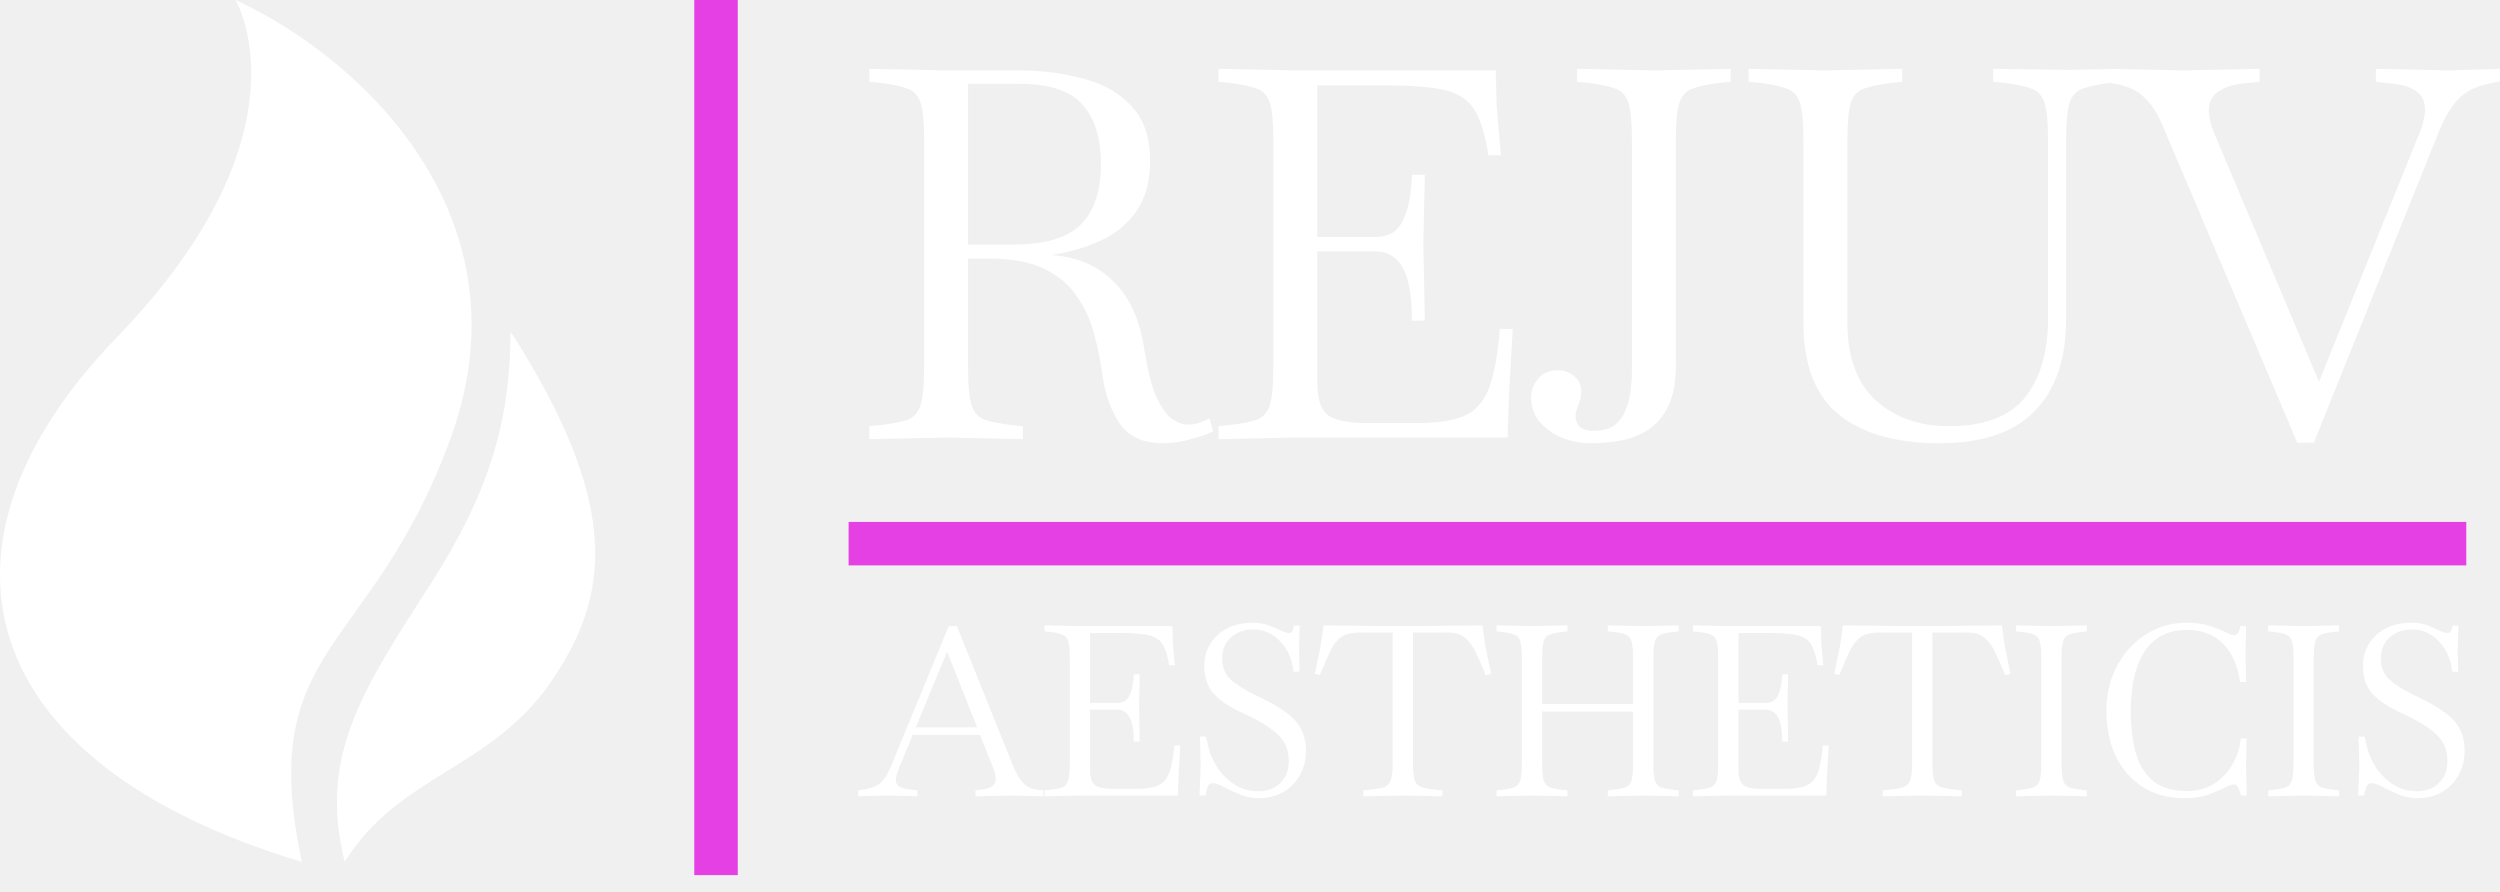
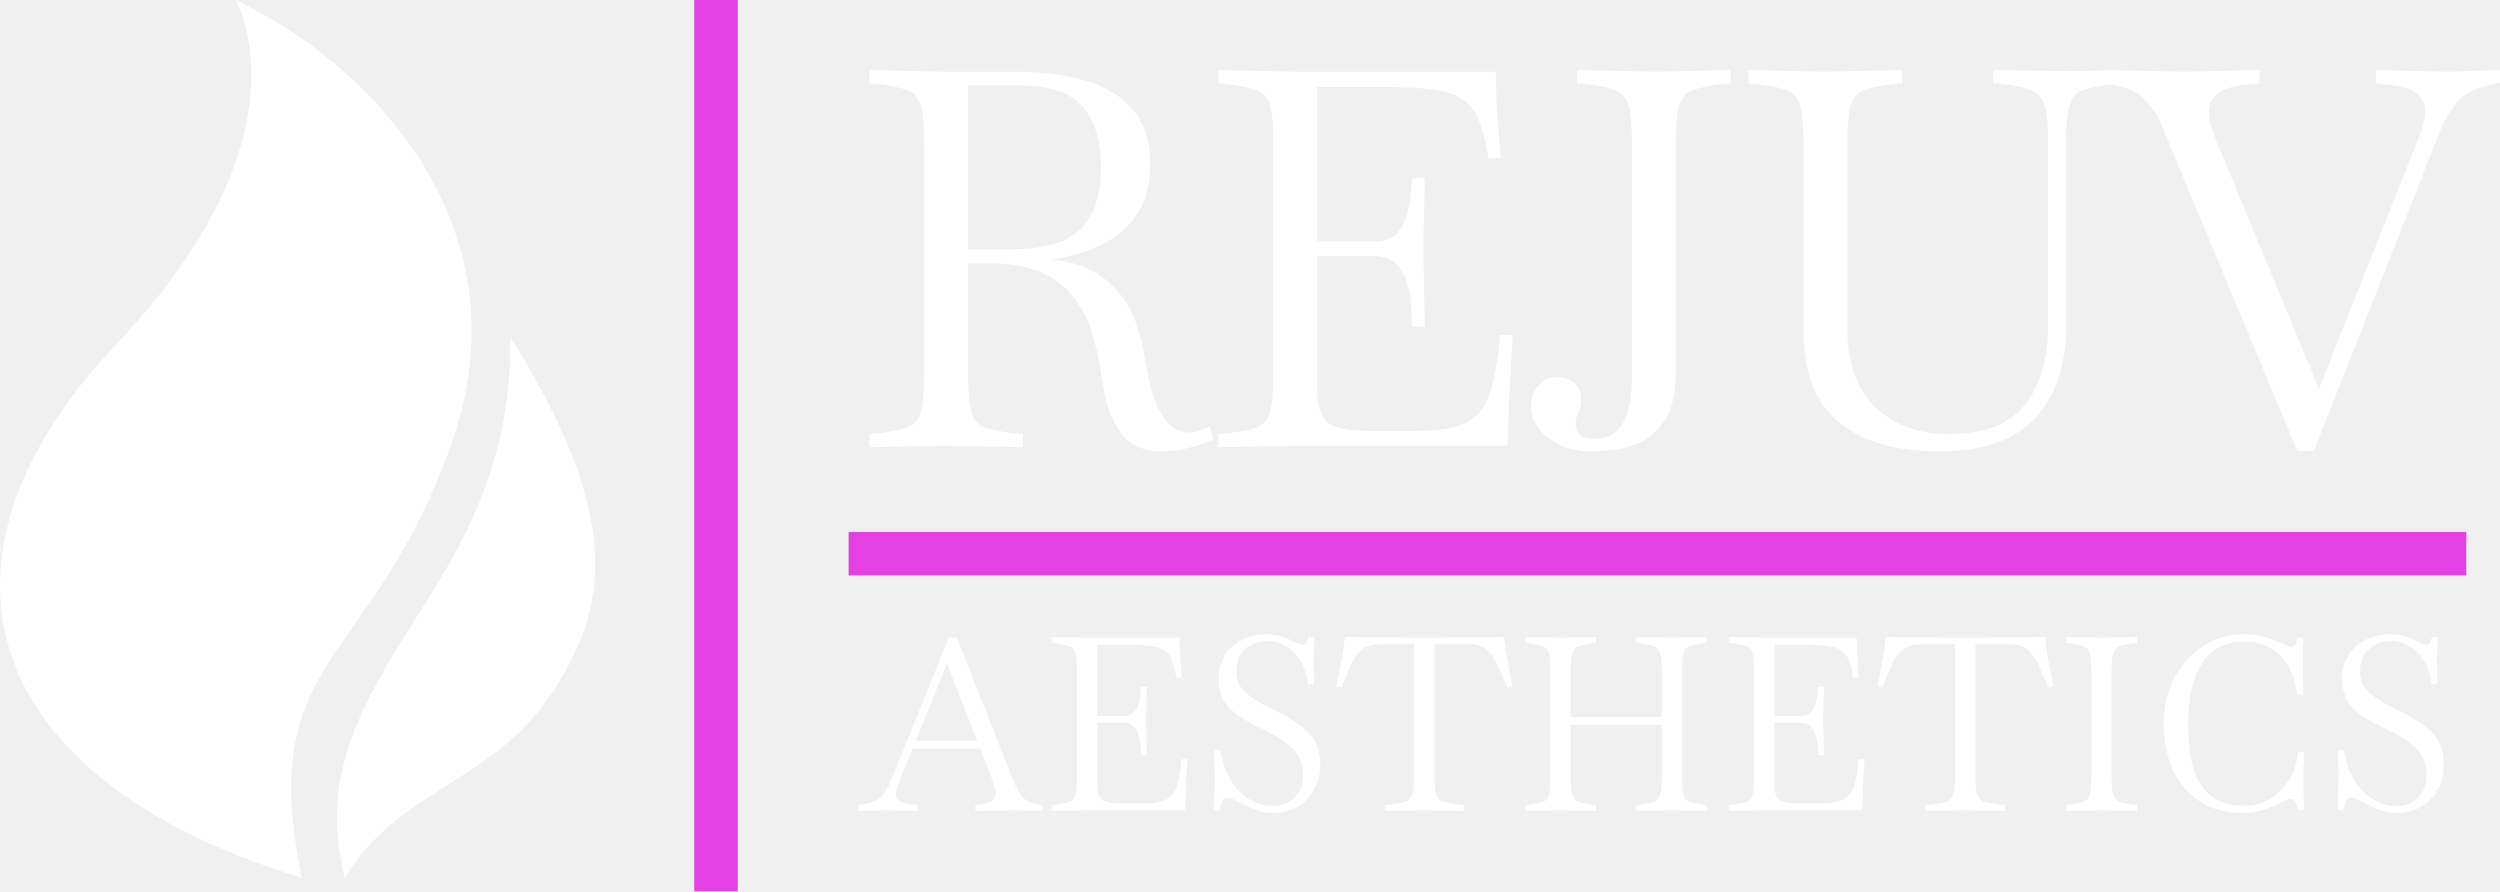
<svg xmlns="http://www.w3.org/2000/svg" width="115" height="41" viewBox="0 0 115 41" fill="none">
-   <path d="M10.834 0C10.834 0 14.493 6.099 5.344 15.553C-3.805 25.008 -1.365 35.072 13.884 39.646C11.749 29.582 17.078 30.192 20.738 20.128C24.398 10.064 16.773 2.745 10.834 0Z" fill="white" />
-   <path d="M25.312 31.412C28.057 27.447 28.636 23.28 23.483 15.248C23.483 19.213 22.568 22.568 19.823 26.837C16.672 31.738 14.639 34.767 15.858 39.646C18.298 35.681 22.568 35.377 25.312 31.412Z" fill="white" />
-   <path d="M53.475 20.389C52.603 20.389 51.953 20.096 51.525 19.509C51.112 18.907 50.843 18.169 50.716 17.297C50.637 16.663 50.51 16.028 50.335 15.394C50.177 14.759 49.915 14.181 49.55 13.657C49.202 13.118 48.702 12.69 48.052 12.373C47.417 12.056 46.585 11.897 45.554 11.897H44.531V16.964C44.531 17.741 44.587 18.304 44.698 18.653C44.809 18.986 45.015 19.208 45.316 19.319C45.617 19.414 46.038 19.493 46.577 19.557L47.053 19.604V20.199L43.532 20.128H43.508L39.988 20.199V19.604L40.463 19.557C41.019 19.493 41.439 19.414 41.724 19.319C42.026 19.208 42.232 18.986 42.343 18.653C42.454 18.304 42.509 17.741 42.509 16.964V6.402C42.509 5.609 42.454 5.046 42.343 4.713C42.232 4.38 42.026 4.166 41.724 4.071C41.439 3.96 41.019 3.873 40.463 3.809L39.988 3.762V3.167L43.508 3.238H46.839C47.917 3.238 48.916 3.365 49.836 3.619C50.756 3.857 51.493 4.277 52.048 4.88C52.619 5.482 52.904 6.323 52.904 7.401C52.904 8.353 52.69 9.13 52.262 9.732C51.85 10.319 51.295 10.771 50.597 11.088C49.915 11.39 49.17 11.604 48.361 11.731C49.535 11.81 50.486 12.214 51.215 12.944C51.961 13.657 52.437 14.712 52.643 16.108C52.785 16.996 52.96 17.693 53.166 18.201C53.388 18.692 53.626 19.041 53.88 19.247C54.149 19.438 54.419 19.533 54.688 19.533C54.863 19.533 55.029 19.501 55.188 19.438C55.362 19.374 55.513 19.311 55.64 19.247L55.806 19.842C55.553 19.969 55.212 20.088 54.784 20.199C54.355 20.326 53.919 20.389 53.475 20.389ZM46.886 3.857H44.531V11.255H46.529C48.052 11.255 49.114 10.946 49.717 10.327C50.335 9.709 50.645 8.781 50.645 7.544C50.645 6.37 50.367 5.466 49.812 4.832C49.257 4.182 48.282 3.857 46.886 3.857Z" fill="white" />
-   <path d="M56.052 20.199V19.604L56.528 19.557C57.083 19.493 57.503 19.414 57.788 19.319C58.09 19.208 58.296 18.986 58.407 18.653C58.518 18.304 58.573 17.741 58.573 16.964V6.402C58.573 5.609 58.518 5.046 58.407 4.713C58.296 4.38 58.09 4.166 57.788 4.071C57.503 3.96 57.083 3.873 56.528 3.809L56.052 3.762V3.167L59.572 3.238H68.802L68.85 4.951L69.04 7.14H68.469C68.358 6.426 68.207 5.855 68.017 5.427C67.843 4.999 67.589 4.681 67.256 4.475C66.923 4.253 66.471 4.111 65.9 4.047C65.345 3.968 64.623 3.928 63.735 3.928H60.595V10.898H63.26C63.577 10.898 63.854 10.827 64.092 10.684C64.33 10.525 64.52 10.24 64.663 9.828C64.822 9.415 64.917 8.821 64.948 8.043H65.543L65.472 11.231L65.543 14.752H64.948C64.948 13.594 64.806 12.777 64.52 12.302C64.235 11.81 63.815 11.564 63.26 11.564H60.595V17.582C60.595 18.343 60.762 18.851 61.095 19.105C61.428 19.343 62.046 19.462 62.95 19.462H65.162C66.082 19.462 66.796 19.358 67.303 19.152C67.827 18.946 68.215 18.534 68.469 17.915C68.723 17.281 68.897 16.353 68.992 15.132H69.587L69.421 17.987L69.349 20.128H59.572L56.052 20.199Z" fill="white" />
-   <path d="M73.165 20.389C72.705 20.389 72.261 20.302 71.833 20.128C71.421 19.953 71.08 19.707 70.81 19.39C70.556 19.073 70.429 18.708 70.429 18.296C70.429 17.979 70.532 17.693 70.739 17.44C70.945 17.17 71.254 17.035 71.666 17.035C71.968 17.035 72.221 17.13 72.428 17.321C72.634 17.495 72.737 17.725 72.737 18.011C72.737 18.153 72.721 18.28 72.689 18.391C72.657 18.486 72.626 18.573 72.594 18.653C72.562 18.748 72.531 18.835 72.499 18.914C72.483 18.994 72.475 19.073 72.475 19.152C72.475 19.311 72.531 19.462 72.642 19.604C72.769 19.747 72.991 19.818 73.308 19.818C73.752 19.818 74.093 19.715 74.331 19.509C74.569 19.287 74.735 19.026 74.83 18.724C74.941 18.423 75.005 18.129 75.02 17.844C75.052 17.558 75.068 17.345 75.068 17.202V6.402C75.068 5.609 75.013 5.046 74.901 4.713C74.79 4.38 74.584 4.166 74.283 4.071C73.998 3.96 73.577 3.873 73.022 3.809L72.546 3.762V3.167L76.067 3.238H76.091L79.612 3.167V3.762L79.136 3.809C78.597 3.873 78.176 3.96 77.875 4.071C77.574 4.166 77.368 4.38 77.257 4.713C77.145 5.046 77.09 5.609 77.09 6.402V16.774C77.09 17.582 76.971 18.225 76.733 18.7C76.495 19.176 76.178 19.541 75.782 19.795C75.401 20.032 74.981 20.191 74.521 20.27C74.061 20.35 73.609 20.389 73.165 20.389Z" fill="white" />
-   <path d="M89.214 20.389C87.231 20.389 85.693 19.953 84.599 19.081C83.505 18.209 82.958 16.789 82.958 14.823V6.402C82.958 5.609 82.902 5.046 82.791 4.713C82.68 4.38 82.474 4.166 82.173 4.071C81.887 3.96 81.467 3.873 80.912 3.809L80.436 3.762V3.167L83.957 3.238H83.98L87.501 3.167V3.762L87.025 3.809C86.486 3.873 86.066 3.96 85.764 4.071C85.463 4.166 85.257 4.38 85.146 4.713C85.035 5.046 84.98 5.609 84.98 6.402V14.823C84.98 16.425 85.416 17.622 86.288 18.415C87.16 19.208 88.286 19.604 89.666 19.604C91.267 19.604 92.425 19.168 93.139 18.296C93.852 17.408 94.209 16.203 94.209 14.68V6.402C94.209 5.609 94.154 5.046 94.043 4.713C93.932 4.38 93.725 4.166 93.424 4.071C93.139 3.96 92.718 3.873 92.163 3.809L91.688 3.762V3.167L95.208 3.215L97.563 3.167V3.762L97.087 3.809C96.548 3.873 96.128 3.96 95.827 4.071C95.525 4.166 95.319 4.38 95.208 4.713C95.097 5.046 95.042 5.609 95.042 6.402V14.68C95.042 16.52 94.558 17.931 93.591 18.914C92.623 19.898 91.164 20.389 89.214 20.389Z" fill="white" />
-   <path d="M105.675 20.366L99.442 5.688C99.236 5.197 98.975 4.8 98.657 4.499C98.356 4.182 97.912 3.968 97.325 3.857L96.85 3.762V3.167L100.394 3.238L103.938 3.167V3.762L103.225 3.833C102.733 3.881 102.337 4.007 102.035 4.214C101.75 4.404 101.607 4.697 101.607 5.094C101.607 5.379 101.694 5.736 101.869 6.164L106.674 17.558L111.289 6.14C111.384 5.918 111.447 5.72 111.479 5.546C111.527 5.355 111.55 5.189 111.55 5.046C111.55 4.666 111.423 4.388 111.17 4.214C110.916 4.023 110.567 3.904 110.123 3.857L109.291 3.762V3.167L112.621 3.238L115 3.167V3.738L114.452 3.857C113.85 3.984 113.382 4.23 113.049 4.594C112.716 4.959 112.415 5.482 112.145 6.164L106.436 20.366H105.675Z" fill="white" />
-   <path d="M39.481 36.629V36.355L39.58 36.343C39.836 36.307 40.045 36.256 40.206 36.19C40.374 36.124 40.517 36.018 40.634 35.871C40.759 35.718 40.876 35.509 40.986 35.246L43.642 28.801H44.016L46.607 35.246C46.753 35.604 46.91 35.868 47.079 36.036C47.247 36.204 47.478 36.303 47.77 36.333L47.99 36.355V36.629L46.629 36.596L44.872 36.629V36.355L45.092 36.333C45.348 36.303 45.531 36.248 45.641 36.168C45.75 36.087 45.805 35.974 45.805 35.828C45.805 35.681 45.754 35.483 45.652 35.235L45.081 33.807H41.985L41.392 35.235C41.34 35.366 41.297 35.487 41.26 35.597C41.223 35.699 41.205 35.791 41.205 35.871C41.205 36.011 41.264 36.117 41.381 36.19C41.505 36.263 41.706 36.311 41.985 36.333L42.204 36.355V36.629L40.81 36.596L39.481 36.629ZM42.127 33.456H44.949L43.566 29.976L42.127 33.456Z" fill="white" />
-   <path d="M48.046 36.629V36.355L48.266 36.333C48.522 36.303 48.716 36.267 48.848 36.223C48.987 36.172 49.082 36.069 49.133 35.915C49.184 35.754 49.21 35.495 49.21 35.136V30.261C49.21 29.895 49.184 29.635 49.133 29.482C49.082 29.328 48.987 29.229 48.848 29.185C48.716 29.134 48.522 29.094 48.266 29.064L48.046 29.043V28.768L49.671 28.801H53.931L53.953 29.591L54.041 30.602H53.777C53.726 30.272 53.657 30.009 53.569 29.811C53.488 29.613 53.371 29.467 53.217 29.372C53.064 29.269 52.855 29.203 52.592 29.174C52.335 29.138 52.002 29.119 51.593 29.119H50.143V32.336H51.373C51.519 32.336 51.647 32.303 51.757 32.237C51.867 32.164 51.955 32.032 52.021 31.842C52.094 31.652 52.138 31.377 52.152 31.019H52.427L52.394 32.49L52.427 34.115H52.152C52.152 33.581 52.087 33.203 51.955 32.984C51.823 32.757 51.629 32.644 51.373 32.644H50.143V35.421C50.143 35.773 50.22 36.007 50.374 36.124C50.528 36.234 50.813 36.289 51.23 36.289H52.251C52.676 36.289 53.005 36.241 53.239 36.146C53.481 36.051 53.66 35.86 53.777 35.575C53.894 35.282 53.975 34.854 54.019 34.29H54.293L54.217 35.608L54.184 36.596H49.671L48.046 36.629Z" fill="white" />
-   <path d="M57.91 36.717C57.617 36.717 57.35 36.669 57.108 36.574C56.874 36.479 56.662 36.384 56.472 36.289C56.311 36.201 56.175 36.135 56.066 36.091C55.963 36.047 55.871 36.025 55.791 36.025C55.688 36.025 55.615 36.069 55.571 36.157C55.535 36.237 55.505 36.329 55.484 36.431L55.451 36.596H55.176L55.231 35.3L55.198 33.884H55.473L55.593 34.4C55.674 34.722 55.817 35.037 56.022 35.344C56.234 35.652 56.497 35.904 56.812 36.102C57.134 36.3 57.5 36.398 57.91 36.398C58.137 36.398 58.353 36.351 58.558 36.256C58.77 36.153 58.942 35.999 59.074 35.795C59.213 35.59 59.282 35.322 59.282 34.993C59.282 34.503 59.121 34.108 58.799 33.807C58.484 33.507 58.045 33.222 57.482 32.951L57.021 32.731C56.472 32.468 56.062 32.179 55.791 31.864C55.528 31.542 55.396 31.132 55.396 30.634C55.396 30.247 55.491 29.902 55.681 29.602C55.871 29.302 56.131 29.068 56.461 28.9C56.797 28.731 57.182 28.647 57.614 28.647C57.914 28.647 58.166 28.688 58.371 28.768C58.576 28.849 58.737 28.918 58.854 28.977C59.044 29.072 59.194 29.119 59.304 29.119C59.421 29.119 59.491 29.006 59.513 28.779H59.787L59.754 29.833L59.776 30.898H59.502C59.458 30.488 59.344 30.14 59.161 29.855C58.978 29.562 58.755 29.339 58.492 29.185C58.236 29.032 57.961 28.955 57.668 28.955C57.237 28.955 56.885 29.079 56.614 29.328C56.351 29.577 56.219 29.895 56.219 30.283C56.219 30.7 56.355 31.03 56.625 31.271C56.896 31.505 57.248 31.729 57.679 31.941L58.13 32.16C58.532 32.358 58.876 32.563 59.161 32.775C59.454 32.98 59.678 33.222 59.831 33.5C59.992 33.778 60.073 34.126 60.073 34.543C60.073 34.975 59.974 35.355 59.776 35.685C59.586 36.014 59.326 36.27 58.997 36.453C58.675 36.629 58.312 36.717 57.91 36.717Z" fill="white" />
-   <path d="M62.714 36.629V36.355L62.955 36.333C63.255 36.303 63.482 36.267 63.636 36.223C63.797 36.172 63.907 36.069 63.965 35.915C64.031 35.754 64.064 35.495 64.064 35.136V29.097H62.516C62.179 29.097 61.912 29.163 61.715 29.295C61.524 29.419 61.356 29.624 61.21 29.91C61.071 30.195 60.906 30.576 60.716 31.052L60.485 30.997L60.76 29.646L60.88 28.768L64.009 28.801H65.052L68.192 28.768L68.313 29.646L68.588 30.997L68.346 31.063C68.178 30.638 68.02 30.279 67.874 29.987C67.735 29.694 67.57 29.474 67.38 29.328C67.189 29.174 66.937 29.097 66.622 29.097H64.997V35.136C64.997 35.495 65.027 35.754 65.085 35.915C65.151 36.069 65.264 36.172 65.425 36.223C65.587 36.267 65.813 36.303 66.106 36.333L66.348 36.355V36.629L64.558 36.596L62.714 36.629Z" fill="white" />
-   <path d="M68.841 36.629V36.355L69.061 36.333C69.317 36.303 69.511 36.267 69.643 36.223C69.782 36.172 69.877 36.069 69.928 35.915C69.98 35.754 70.005 35.495 70.005 35.136V30.261C70.005 29.895 69.98 29.635 69.928 29.482C69.877 29.328 69.782 29.229 69.643 29.185C69.511 29.134 69.317 29.094 69.061 29.064L68.841 29.043V28.768L70.466 28.801H70.477L72.102 28.768V29.043L71.883 29.064C71.634 29.094 71.44 29.134 71.301 29.185C71.162 29.229 71.067 29.328 71.015 29.482C70.964 29.635 70.939 29.895 70.939 30.261V32.38H75.121V30.261C75.121 29.895 75.096 29.635 75.045 29.482C74.993 29.328 74.898 29.229 74.759 29.185C74.627 29.134 74.433 29.094 74.177 29.064L73.958 29.043V28.768L75.583 28.801H75.594L77.218 28.768V29.043L76.999 29.064C76.75 29.094 76.556 29.134 76.417 29.185C76.278 29.229 76.183 29.328 76.132 29.482C76.08 29.635 76.055 29.895 76.055 30.261V35.136C76.055 35.495 76.08 35.754 76.132 35.915C76.183 36.069 76.278 36.172 76.417 36.223C76.556 36.267 76.75 36.303 76.999 36.333L77.218 36.355V36.629L75.594 36.596H75.583L73.958 36.629V36.355L74.177 36.333C74.433 36.303 74.627 36.267 74.759 36.223C74.898 36.172 74.993 36.069 75.045 35.915C75.096 35.754 75.121 35.495 75.121 35.136V32.731H70.939V35.136C70.939 35.495 70.964 35.754 71.015 35.915C71.067 36.069 71.162 36.172 71.301 36.223C71.44 36.267 71.634 36.303 71.883 36.333L72.102 36.355V36.629L70.477 36.596H70.466L68.841 36.629Z" fill="white" />
-   <path d="M77.875 36.629V36.355L78.094 36.333C78.35 36.303 78.544 36.267 78.676 36.223C78.815 36.172 78.91 36.069 78.962 35.915C79.013 35.754 79.038 35.495 79.038 35.136V30.261C79.038 29.895 79.013 29.635 78.962 29.482C78.91 29.328 78.815 29.229 78.676 29.185C78.544 29.134 78.35 29.094 78.094 29.064L77.875 29.043V28.768L79.5 28.801H83.759L83.781 29.591L83.869 30.602H83.606C83.555 30.272 83.485 30.009 83.397 29.811C83.317 29.613 83.2 29.467 83.046 29.372C82.892 29.269 82.683 29.203 82.42 29.174C82.164 29.138 81.831 29.119 81.421 29.119H79.972V32.336H81.201C81.348 32.336 81.476 32.303 81.586 32.237C81.695 32.164 81.783 32.032 81.849 31.842C81.922 31.652 81.966 31.377 81.981 31.019H82.255L82.222 32.49L82.255 34.115H81.981C81.981 33.581 81.915 33.203 81.783 32.984C81.651 32.757 81.457 32.644 81.201 32.644H79.972V35.421C79.972 35.773 80.049 36.007 80.202 36.124C80.356 36.234 80.641 36.289 81.059 36.289H82.08C82.504 36.289 82.834 36.241 83.068 36.146C83.309 36.051 83.489 35.86 83.606 35.575C83.723 35.282 83.803 34.854 83.847 34.29H84.122L84.045 35.608L84.012 36.596H79.5L77.875 36.629Z" fill="white" />
-   <path d="M86.608 36.629V36.355L86.849 36.333C87.149 36.303 87.376 36.267 87.53 36.223C87.691 36.172 87.8 36.069 87.859 35.915C87.925 35.754 87.958 35.495 87.958 35.136V29.097H86.41C86.073 29.097 85.806 29.163 85.608 29.295C85.418 29.419 85.25 29.624 85.103 29.91C84.964 30.195 84.8 30.576 84.609 31.052L84.379 30.997L84.653 29.646L84.774 28.768L87.903 28.801H88.946L92.086 28.768L92.207 29.646L92.481 30.997L92.24 31.063C92.071 30.638 91.914 30.279 91.768 29.987C91.629 29.694 91.464 29.474 91.273 29.328C91.083 29.174 90.831 29.097 90.516 29.097H88.891V35.136C88.891 35.495 88.92 35.754 88.979 35.915C89.045 36.069 89.158 36.172 89.319 36.223C89.48 36.267 89.707 36.303 90 36.333L90.242 36.355V36.629L88.452 36.596L86.608 36.629Z" fill="white" />
-   <path d="M92.735 36.629V36.355L92.955 36.333C93.211 36.303 93.405 36.267 93.537 36.223C93.676 36.172 93.771 36.069 93.822 35.915C93.873 35.754 93.899 35.495 93.899 35.136V30.261C93.899 29.895 93.873 29.635 93.822 29.482C93.771 29.328 93.676 29.229 93.537 29.185C93.405 29.134 93.211 29.094 92.955 29.064L92.735 29.043V28.768L94.36 28.801H94.371L95.996 28.768V29.043L95.776 29.064C95.528 29.094 95.334 29.134 95.195 29.185C95.055 29.229 94.96 29.328 94.909 29.482C94.858 29.635 94.832 29.895 94.832 30.261V35.136C94.832 35.495 94.858 35.754 94.909 35.915C94.96 36.069 95.055 36.172 95.195 36.223C95.334 36.267 95.528 36.303 95.776 36.333L95.996 36.355V36.629L94.371 36.596H94.36L92.735 36.629Z" fill="white" />
-   <path d="M100.497 36.717C99.75 36.717 99.106 36.545 98.565 36.201C98.03 35.857 97.617 35.385 97.324 34.785C97.038 34.177 96.896 33.482 96.896 32.699C96.896 32.113 96.991 31.575 97.181 31.085C97.371 30.594 97.635 30.166 97.972 29.8C98.308 29.434 98.696 29.152 99.135 28.955C99.582 28.75 100.058 28.647 100.563 28.647C101.009 28.647 101.375 28.698 101.661 28.801C101.953 28.896 102.173 28.98 102.319 29.053C102.415 29.097 102.502 29.138 102.583 29.174C102.663 29.203 102.718 29.218 102.748 29.218C102.828 29.218 102.894 29.189 102.945 29.13C102.996 29.064 103.029 28.955 103.044 28.801H103.318L103.296 30.085L103.318 31.37H103.044C102.934 30.609 102.671 30.02 102.253 29.602C101.836 29.185 101.284 28.977 100.596 28.977C100.113 28.977 99.706 29.075 99.377 29.273C99.048 29.463 98.784 29.73 98.587 30.075C98.389 30.411 98.243 30.806 98.147 31.26C98.059 31.707 98.016 32.186 98.016 32.699C98.016 33.467 98.096 34.126 98.257 34.675C98.425 35.224 98.696 35.648 99.07 35.948C99.45 36.241 99.959 36.387 100.596 36.387C101.071 36.387 101.485 36.278 101.836 36.058C102.188 35.839 102.469 35.546 102.682 35.18C102.901 34.814 103.033 34.411 103.077 33.972H103.34L103.318 35.312L103.351 36.596H103.088L103.055 36.475C103.026 36.38 102.989 36.292 102.945 36.212C102.909 36.124 102.843 36.08 102.748 36.08C102.696 36.08 102.634 36.095 102.561 36.124C102.495 36.153 102.418 36.19 102.33 36.234C102.14 36.329 101.891 36.435 101.584 36.552C101.276 36.662 100.914 36.717 100.497 36.717Z" fill="white" />
-   <path d="M104.336 36.629V36.355L104.556 36.333C104.812 36.303 105.006 36.267 105.138 36.223C105.277 36.172 105.372 36.069 105.423 35.915C105.475 35.754 105.5 35.495 105.5 35.136V30.261C105.5 29.895 105.475 29.635 105.423 29.482C105.372 29.328 105.277 29.229 105.138 29.185C105.006 29.134 104.812 29.094 104.556 29.064L104.336 29.043V28.768L105.961 28.801H105.972L107.597 28.768V29.043L107.378 29.064C107.129 29.094 106.935 29.134 106.796 29.185C106.657 29.229 106.562 29.328 106.51 29.482C106.459 29.635 106.433 29.895 106.433 30.261V35.136C106.433 35.495 106.459 35.754 106.51 35.915C106.562 36.069 106.657 36.172 106.796 36.223C106.935 36.267 107.129 36.303 107.378 36.333L107.597 36.355V36.629L105.972 36.596H105.961L104.336 36.629Z" fill="white" />
-   <path d="M111.209 36.717C110.916 36.717 110.649 36.669 110.407 36.574C110.173 36.479 109.961 36.384 109.771 36.289C109.61 36.201 109.474 36.135 109.364 36.091C109.262 36.047 109.17 36.025 109.09 36.025C108.987 36.025 108.914 36.069 108.87 36.157C108.834 36.237 108.804 36.329 108.782 36.431L108.75 36.596H108.475L108.53 35.3L108.497 33.884H108.771L108.892 34.4C108.973 34.722 109.115 35.037 109.32 35.344C109.533 35.652 109.796 35.904 110.111 36.102C110.433 36.3 110.799 36.398 111.209 36.398C111.436 36.398 111.652 36.351 111.857 36.256C112.069 36.153 112.241 35.999 112.373 35.795C112.512 35.59 112.581 35.322 112.581 34.993C112.581 34.503 112.42 34.108 112.098 33.807C111.783 33.507 111.344 33.222 110.781 32.951L110.319 32.731C109.771 32.468 109.361 32.179 109.09 31.864C108.826 31.542 108.695 31.132 108.695 30.634C108.695 30.247 108.79 29.902 108.98 29.602C109.17 29.302 109.43 29.068 109.76 28.9C110.096 28.731 110.481 28.647 110.912 28.647C111.212 28.647 111.465 28.688 111.67 28.768C111.875 28.849 112.036 28.918 112.153 28.977C112.343 29.072 112.493 29.119 112.603 29.119C112.72 29.119 112.79 29.006 112.812 28.779H113.086L113.053 29.833L113.075 30.898H112.801C112.757 30.488 112.643 30.14 112.46 29.855C112.277 29.562 112.054 29.339 111.791 29.185C111.535 29.032 111.26 28.955 110.967 28.955C110.535 28.955 110.184 29.079 109.913 29.328C109.65 29.577 109.518 29.895 109.518 30.283C109.518 30.7 109.653 31.03 109.924 31.271C110.195 31.505 110.546 31.729 110.978 31.941L111.428 32.16C111.831 32.358 112.175 32.563 112.46 32.775C112.753 32.98 112.976 33.222 113.13 33.5C113.291 33.778 113.372 34.126 113.372 34.543C113.372 34.975 113.273 35.355 113.075 35.685C112.885 36.014 112.625 36.27 112.296 36.453C111.974 36.629 111.611 36.717 111.209 36.717Z" fill="white" />
-   <path d="M32.937 40.256V0M39.036 25.008H113.449" stroke="#E440E4" stroke-width="2" />
+   <path d="M10.834 0C10.834 0 14.494 6.212 5.344 15.841C-3.805 25.47 -1.365 35.72 13.884 40.379C11.749 30.129 17.078 30.75 20.738 20.5C24.398 10.25 16.773 2.795 10.834 0Z" fill="white" />
+   <path d="M25.313 31.992C28.057 27.954 28.636 23.71 23.483 15.53C23.483 19.568 22.568 22.985 19.823 27.333C16.672 32.325 14.639 35.409 15.858 40.379C18.298 36.341 22.568 36.03 25.313 31.992Z" fill="white" />
+   <path d="M32.937 41V0" stroke="#E440E4" stroke-width="2" />
+   <path d="M53.476 20.767C52.603 20.767 51.953 20.468 51.525 19.87C51.113 19.256 50.843 18.505 50.716 17.617C50.637 16.971 50.51 16.325 50.336 15.679C50.177 15.033 49.915 14.443 49.551 13.91C49.202 13.361 48.702 12.925 48.052 12.602C47.418 12.279 46.585 12.117 45.554 12.117H44.531V17.278C44.531 18.069 44.587 18.643 44.698 18.998C44.809 19.337 45.015 19.563 45.316 19.676C45.618 19.773 46.038 19.854 46.577 19.919L47.053 19.967V20.573L43.532 20.5H43.508L39.988 20.573V19.967L40.464 19.919C41.019 19.854 41.439 19.773 41.724 19.676C42.026 19.563 42.232 19.337 42.343 18.998C42.454 18.643 42.509 18.069 42.509 17.278V6.521C42.509 5.713 42.454 5.14 42.343 4.801C42.232 4.462 42.026 4.244 41.724 4.147C41.439 4.034 41.019 3.945 40.464 3.88L39.988 3.832V3.226L43.508 3.299H46.839C47.917 3.299 48.916 3.428 49.836 3.686C50.756 3.929 51.493 4.357 52.048 4.97C52.619 5.584 52.905 6.44 52.905 7.539C52.905 8.508 52.691 9.299 52.262 9.913C51.85 10.51 51.295 10.971 50.597 11.294C49.915 11.601 49.17 11.819 48.361 11.948C49.535 12.029 50.486 12.441 51.216 13.184C51.961 13.91 52.437 14.984 52.643 16.406C52.786 17.31 52.96 18.021 53.166 18.538C53.388 19.038 53.626 19.394 53.88 19.604C54.15 19.797 54.419 19.894 54.689 19.894C54.863 19.894 55.03 19.862 55.188 19.797C55.363 19.733 55.513 19.668 55.64 19.604L55.807 20.209C55.553 20.339 55.212 20.46 54.784 20.573C54.356 20.702 53.92 20.767 53.476 20.767ZM46.886 3.929H44.531V11.463H46.53C48.052 11.463 49.114 11.148 49.717 10.518C50.336 9.889 50.645 8.944 50.645 7.684C50.645 6.489 50.367 5.568 49.812 4.922C49.257 4.26 48.282 3.929 46.886 3.929Z" fill="white" />
+   <path d="M56.052 20.573V19.967L56.528 19.919C57.083 19.854 57.503 19.773 57.789 19.676C58.09 19.563 58.296 19.337 58.407 18.998C58.518 18.643 58.574 18.069 58.574 17.278V6.521C58.574 5.713 58.518 5.14 58.407 4.801C58.296 4.462 58.09 4.244 57.789 4.147C57.503 4.034 57.083 3.945 56.528 3.88L56.052 3.832V3.226L59.573 3.299H68.802L68.85 5.043L69.04 7.272H68.469C68.358 6.545 68.208 5.964 68.017 5.528C67.843 5.092 67.589 4.769 67.256 4.559C66.923 4.332 66.471 4.187 65.9 4.122C65.345 4.042 64.624 4.001 63.736 4.001H60.596V11.1H63.26C63.577 11.1 63.855 11.027 64.092 10.882C64.33 10.72 64.52 10.43 64.663 10.01C64.822 9.59 64.917 8.984 64.949 8.193H65.543L65.472 11.439L65.543 15.025H64.949C64.949 13.846 64.806 13.014 64.52 12.529C64.235 12.029 63.815 11.778 63.26 11.778H60.596V17.908C60.596 18.683 60.762 19.2 61.095 19.458C61.428 19.701 62.047 19.822 62.95 19.822H65.163C66.083 19.822 66.796 19.717 67.304 19.507C67.827 19.297 68.216 18.877 68.469 18.247C68.723 17.601 68.897 16.656 68.993 15.412H69.587L69.421 18.32L69.35 20.5H59.573L56.052 20.573Z" fill="white" />
+   <path d="M73.165 20.767C72.706 20.767 72.261 20.678 71.833 20.5C71.421 20.323 71.08 20.072 70.81 19.749C70.557 19.426 70.43 19.055 70.43 18.635C70.43 18.312 70.533 18.021 70.739 17.762C70.945 17.488 71.254 17.351 71.667 17.351C71.968 17.351 72.222 17.448 72.428 17.641C72.634 17.819 72.737 18.053 72.737 18.344C72.737 18.489 72.721 18.619 72.69 18.732C72.658 18.828 72.626 18.917 72.594 18.998C72.563 19.095 72.531 19.184 72.499 19.265C72.483 19.345 72.475 19.426 72.475 19.507C72.475 19.668 72.531 19.822 72.642 19.967C72.769 20.113 72.991 20.185 73.308 20.185C73.752 20.185 74.093 20.08 74.331 19.87C74.569 19.644 74.735 19.378 74.831 19.071C74.942 18.764 75.005 18.465 75.021 18.174C75.052 17.884 75.068 17.666 75.068 17.52V6.521C75.068 5.713 75.013 5.14 74.902 4.801C74.791 4.462 74.585 4.244 74.283 4.147C73.998 4.034 73.578 3.945 73.023 3.88L72.547 3.832V3.226L76.067 3.299H76.091L79.612 3.226V3.832L79.136 3.88C78.597 3.945 78.177 4.034 77.875 4.147C77.574 4.244 77.368 4.462 77.257 4.801C77.146 5.14 77.09 5.713 77.09 6.521V17.084C77.09 17.908 76.971 18.562 76.734 19.047C76.496 19.531 76.178 19.902 75.782 20.161C75.401 20.403 74.981 20.565 74.521 20.645C74.061 20.726 73.609 20.767 73.165 20.767Z" fill="white" />
+   <path d="M89.214 20.767C87.232 20.767 85.694 20.323 84.599 19.434C83.505 18.546 82.958 17.1 82.958 15.097V6.521C82.958 5.713 82.902 5.14 82.791 4.801C82.68 4.462 82.474 4.244 82.173 4.147C81.888 4.034 81.467 3.945 80.912 3.88L80.436 3.832V3.226L83.957 3.299H83.981L87.501 3.226V3.832L87.026 3.88C86.486 3.945 86.066 4.034 85.765 4.147C85.464 4.244 85.257 4.462 85.146 4.801C85.035 5.14 84.98 5.713 84.98 6.521V15.097C84.98 16.729 85.416 17.948 86.288 18.756C87.16 19.563 88.286 19.967 89.666 19.967C91.268 19.967 92.425 19.523 93.139 18.635C93.853 17.73 94.21 16.503 94.21 14.952V6.521C94.21 5.713 94.154 5.14 94.043 4.801C93.932 4.462 93.726 4.244 93.424 4.147C93.139 4.034 92.719 3.945 92.164 3.88L91.688 3.832V3.226L95.209 3.275L97.564 3.226V3.832L97.088 3.88C96.549 3.945 96.128 4.034 95.827 4.147C95.526 4.244 95.32 4.462 95.209 4.801C95.098 5.14 95.042 5.713 95.042 6.521V14.952C95.042 16.826 94.558 18.263 93.591 19.265C92.624 20.266 91.165 20.767 89.214 20.767Z" fill="white" />
+   <path d="M105.675 20.742L99.443 5.794C99.237 5.293 98.975 4.89 98.658 4.583C98.356 4.26 97.912 4.042 97.326 3.929L96.85 3.832V3.226L100.394 3.299L103.939 3.226V3.832L103.225 3.904C102.733 3.953 102.337 4.082 102.036 4.292C101.75 4.486 101.608 4.785 101.608 5.188C101.608 5.479 101.695 5.843 101.869 6.279L106.674 17.884L111.289 6.254C111.384 6.028 111.448 5.826 111.479 5.649C111.527 5.455 111.551 5.285 111.551 5.14C111.551 4.752 111.424 4.47 111.17 4.292C110.916 4.098 110.568 3.977 110.124 3.929L109.291 3.832V3.226L112.621 3.299L115 3.226V3.808L114.453 3.929C113.85 4.058 113.382 4.308 113.049 4.68C112.716 5.051 112.415 5.584 112.146 6.279L106.436 20.742H105.675Z" fill="white" />
+   <path d="M39.482 37.306V37.027L39.58 37.016C39.837 36.978 40.045 36.926 40.206 36.859C40.374 36.792 40.517 36.684 40.634 36.535C40.759 36.378 40.876 36.166 40.986 35.898L43.643 29.334H44.016L46.607 35.898C46.753 36.263 46.911 36.531 47.079 36.703C47.247 36.874 47.478 36.975 47.771 37.005L47.99 37.027V37.306L46.629 37.273L44.872 37.306V37.027L45.092 37.005C45.348 36.975 45.531 36.919 45.641 36.837C45.751 36.755 45.806 36.639 45.806 36.49C45.806 36.341 45.754 36.14 45.652 35.886L45.081 34.433H41.985L41.392 35.886C41.341 36.02 41.297 36.144 41.26 36.255C41.224 36.36 41.205 36.453 41.205 36.535C41.205 36.676 41.264 36.785 41.381 36.859C41.505 36.934 41.707 36.982 41.985 37.005L42.204 37.027V37.306L40.81 37.273L39.482 37.306ZM42.127 34.075H44.949L43.566 30.53L42.127 34.075Z" fill="white" />
+   <path d="M48.376 37.306V37.027L48.595 37.005C48.852 36.975 49.045 36.937 49.177 36.893C49.316 36.84 49.411 36.736 49.463 36.58C49.514 36.416 49.54 36.151 49.54 35.786V30.821C49.54 30.448 49.514 30.184 49.463 30.027C49.411 29.87 49.316 29.77 49.177 29.725C49.045 29.673 48.852 29.632 48.595 29.602L48.376 29.58V29.3L50.001 29.334H54.261L54.282 30.139L54.37 31.168H54.107C54.056 30.832 53.986 30.564 53.898 30.363C53.818 30.161 53.701 30.012 53.547 29.915C53.393 29.811 53.185 29.744 52.921 29.714C52.665 29.677 52.332 29.658 51.922 29.658H50.473V32.934H51.702C51.849 32.934 51.977 32.901 52.087 32.834C52.197 32.759 52.284 32.625 52.35 32.431C52.423 32.237 52.467 31.958 52.482 31.593H52.756L52.724 33.091L52.756 34.746H52.482C52.482 34.202 52.416 33.818 52.284 33.594C52.153 33.363 51.959 33.247 51.702 33.247H50.473V36.076C50.473 36.434 50.55 36.673 50.703 36.792C50.857 36.904 51.142 36.96 51.56 36.96H52.581C53.005 36.96 53.335 36.911 53.569 36.814C53.81 36.718 53.99 36.524 54.107 36.233C54.224 35.935 54.304 35.499 54.348 34.925H54.623L54.546 36.267L54.513 37.273H50.001L48.376 37.306Z" fill="white" />
+   <path d="M58.569 37.396C58.276 37.396 58.009 37.347 57.767 37.251C57.533 37.154 57.321 37.057 57.131 36.96C56.97 36.87 56.834 36.803 56.724 36.758C56.622 36.714 56.53 36.691 56.45 36.691C56.347 36.691 56.274 36.736 56.23 36.826C56.194 36.908 56.164 37.001 56.142 37.105L56.11 37.273H55.835L55.89 35.953L55.857 34.511H56.132L56.252 35.036C56.333 35.364 56.475 35.685 56.681 35.998C56.893 36.311 57.156 36.568 57.471 36.77C57.793 36.971 58.159 37.072 58.569 37.072C58.796 37.072 59.012 37.023 59.217 36.926C59.429 36.822 59.601 36.665 59.733 36.457C59.872 36.248 59.941 35.976 59.941 35.64C59.941 35.141 59.78 34.738 59.458 34.433C59.143 34.127 58.704 33.836 58.141 33.56L57.68 33.337C57.131 33.069 56.721 32.774 56.45 32.453C56.186 32.126 56.055 31.708 56.055 31.201C56.055 30.806 56.15 30.456 56.34 30.15C56.53 29.844 56.79 29.606 57.12 29.434C57.456 29.263 57.841 29.177 58.272 29.177C58.572 29.177 58.825 29.218 59.03 29.3C59.235 29.382 59.396 29.453 59.513 29.513C59.703 29.61 59.853 29.658 59.963 29.658C60.08 29.658 60.15 29.543 60.172 29.311H60.446L60.413 30.385L60.435 31.47H60.161C60.117 31.052 60.003 30.698 59.821 30.407C59.638 30.109 59.414 29.882 59.151 29.725C58.895 29.569 58.62 29.49 58.327 29.49C57.895 29.49 57.544 29.617 57.273 29.87C57.01 30.124 56.878 30.448 56.878 30.843C56.878 31.268 57.014 31.604 57.284 31.85C57.555 32.088 57.907 32.316 58.338 32.532L58.788 32.755C59.191 32.957 59.535 33.165 59.821 33.382C60.113 33.59 60.337 33.836 60.49 34.12C60.651 34.403 60.732 34.757 60.732 35.182C60.732 35.622 60.633 36.009 60.435 36.345C60.245 36.68 59.985 36.941 59.656 37.127C59.334 37.306 58.971 37.396 58.569 37.396Z" fill="white" />
+   <path d="M63.702 37.306V37.027L63.944 37.005C64.244 36.975 64.471 36.937 64.624 36.893C64.785 36.84 64.895 36.736 64.954 36.58C65.019 36.416 65.052 36.151 65.052 35.786V29.636H63.504C63.168 29.636 62.901 29.703 62.703 29.837C62.513 29.964 62.344 30.172 62.198 30.463C62.059 30.754 61.894 31.142 61.704 31.626L61.473 31.57L61.748 30.195L61.868 29.3L64.998 29.334H66.041L69.18 29.3L69.301 30.195L69.576 31.57L69.334 31.637C69.166 31.205 69.008 30.84 68.862 30.541C68.723 30.243 68.558 30.02 68.368 29.87C68.178 29.714 67.925 29.636 67.611 29.636H65.986V35.786C65.986 36.151 66.015 36.416 66.073 36.58C66.139 36.736 66.253 36.84 66.414 36.893C66.575 36.937 66.802 36.975 67.094 37.005L67.336 37.027V37.306L65.546 37.273L63.702 37.306Z" fill="white" />
+   <path d="M70.159 37.306V37.027L70.379 37.005C70.635 36.975 70.829 36.937 70.961 36.893C71.1 36.84 71.195 36.736 71.246 36.58C71.297 36.416 71.323 36.151 71.323 35.786V30.821C71.323 30.448 71.297 30.184 71.246 30.027C71.195 29.87 71.1 29.77 70.961 29.725C70.829 29.673 70.635 29.632 70.379 29.602L70.159 29.58V29.3L71.784 29.334H71.795L73.42 29.3V29.58L73.2 29.602C72.951 29.632 72.758 29.673 72.618 29.725C72.479 29.77 72.384 29.87 72.333 30.027C72.282 30.184 72.256 30.448 72.256 30.821V32.979H76.439V30.821C76.439 30.448 76.414 30.184 76.362 30.027C76.311 29.87 76.216 29.77 76.077 29.725C75.945 29.673 75.751 29.632 75.495 29.602L75.275 29.58V29.3L76.9 29.334H76.911L78.536 29.3V29.58L78.317 29.602C78.068 29.632 77.874 29.673 77.735 29.725C77.596 29.77 77.501 29.87 77.449 30.027C77.398 30.184 77.372 30.448 77.372 30.821V35.786C77.372 36.151 77.398 36.416 77.449 36.58C77.501 36.736 77.596 36.84 77.735 36.893C77.874 36.937 78.068 36.975 78.317 37.005L78.536 37.027V37.306L76.911 37.273H76.9L75.275 37.306V37.027L75.495 37.005C75.751 36.975 75.945 36.937 76.077 36.893C76.216 36.84 76.311 36.736 76.362 36.58C76.414 36.416 76.439 36.151 76.439 35.786V33.337H72.256V35.786C72.256 36.151 72.282 36.416 72.333 36.58C72.384 36.736 72.479 36.84 72.618 36.893C72.758 36.937 72.951 36.975 73.2 37.005L73.42 37.027V37.306L71.795 37.273H71.784L70.159 37.306Z" fill="white" />
+   <path d="M79.522 37.306V37.027L79.741 37.005C79.998 36.975 80.192 36.937 80.323 36.893C80.462 36.84 80.558 36.736 80.609 36.58C80.66 36.416 80.686 36.151 80.686 35.786V30.821C80.686 30.448 80.66 30.184 80.609 30.027C80.558 29.87 80.462 29.77 80.323 29.725C80.192 29.673 79.998 29.632 79.741 29.602L79.522 29.58V29.3L81.147 29.334H85.406L85.428 30.139L85.516 31.168H85.253C85.202 30.832 85.132 30.564 85.044 30.363C84.964 30.161 84.847 30.012 84.693 29.915C84.539 29.811 84.331 29.744 84.067 29.714C83.811 29.677 83.478 29.658 83.068 29.658H81.619V32.934H82.848C82.995 32.934 83.123 32.901 83.233 32.834C83.343 32.759 83.43 32.625 83.496 32.431C83.569 32.237 83.613 31.958 83.628 31.593H83.902L83.87 33.091L83.902 34.746H83.628C83.628 34.202 83.562 33.818 83.43 33.594C83.299 33.363 83.105 33.247 82.848 33.247H81.619V36.076C81.619 36.434 81.696 36.673 81.849 36.792C82.003 36.904 82.288 36.96 82.706 36.96H83.727C84.151 36.96 84.481 36.911 84.715 36.814C84.956 36.718 85.136 36.524 85.253 36.233C85.37 35.935 85.45 35.499 85.494 34.925H85.769L85.692 36.267L85.659 37.273H81.147L79.522 37.306Z" fill="white" />
+   <path d="M88.584 37.306V37.027L88.826 37.005C89.126 36.975 89.353 36.937 89.506 36.893C89.667 36.84 89.777 36.736 89.836 36.58C89.901 36.416 89.934 36.151 89.934 35.786V29.636H88.386C88.05 29.636 87.782 29.703 87.585 29.837C87.395 29.964 87.226 30.172 87.08 30.463C86.941 30.754 86.776 31.142 86.586 31.626L86.355 31.57L86.63 30.195L86.751 29.3L89.879 29.334H90.922L94.062 29.3L94.183 30.195L94.458 31.57L94.216 31.637C94.048 31.205 93.891 30.84 93.744 30.541C93.605 30.243 93.44 30.02 93.25 29.87C93.06 29.714 92.807 29.636 92.493 29.636H90.868V35.786C90.868 36.151 90.897 36.416 90.955 36.58C91.021 36.736 91.135 36.84 91.296 36.893C91.457 36.937 91.684 36.975 91.977 37.005L92.218 37.027V37.306L90.428 37.273L88.584 37.306Z" fill="white" />
+   <path d="M95.041 37.306V37.027L95.261 37.005C95.517 36.975 95.711 36.937 95.843 36.893C95.982 36.84 96.077 36.736 96.128 36.58C96.179 36.416 96.205 36.151 96.205 35.786V30.821C96.205 30.448 96.179 30.184 96.128 30.027C96.077 29.87 95.982 29.77 95.843 29.725C95.711 29.673 95.517 29.632 95.261 29.602L95.041 29.58V29.3L96.666 29.334H96.677L98.302 29.3V29.58L98.082 29.602C97.834 29.632 97.639 29.673 97.501 29.725C97.361 29.77 97.266 29.87 97.215 30.027C97.164 30.184 97.138 30.448 97.138 30.821V35.786C97.138 36.151 97.164 36.416 97.215 36.58C97.266 36.736 97.361 36.84 97.501 36.893C97.639 36.937 97.834 36.975 98.082 37.005L98.302 37.027V37.306L96.677 37.273H96.666L95.041 37.306Z" fill="white" />
+   <path d="M103.132 37.396C102.386 37.396 101.741 37.221 101.2 36.87C100.666 36.52 100.252 36.039 99.959 35.428C99.674 34.809 99.531 34.101 99.531 33.303C99.531 32.707 99.626 32.159 99.817 31.66C100.007 31.16 100.27 30.724 100.607 30.351C100.944 29.979 101.332 29.692 101.771 29.49C102.217 29.282 102.693 29.177 103.198 29.177C103.645 29.177 104.01 29.229 104.296 29.334C104.589 29.431 104.808 29.516 104.955 29.591C105.05 29.636 105.138 29.677 105.218 29.714C105.299 29.744 105.354 29.759 105.383 29.759C105.463 29.759 105.529 29.729 105.58 29.669C105.632 29.602 105.665 29.49 105.679 29.334H105.954L105.932 30.642L105.954 31.95H105.679C105.569 31.175 105.306 30.575 104.889 30.15C104.472 29.725 103.919 29.513 103.231 29.513C102.748 29.513 102.342 29.613 102.012 29.815C101.683 30.008 101.419 30.28 101.222 30.631C101.024 30.974 100.878 31.376 100.783 31.838C100.695 32.293 100.651 32.782 100.651 33.303C100.651 34.086 100.731 34.757 100.892 35.316C101.061 35.875 101.332 36.307 101.705 36.613C102.085 36.911 102.594 37.06 103.231 37.06C103.707 37.06 104.12 36.949 104.472 36.725C104.823 36.501 105.105 36.203 105.317 35.83C105.537 35.458 105.668 35.048 105.712 34.6H105.976L105.954 35.965L105.987 37.273H105.723L105.69 37.15C105.661 37.053 105.624 36.964 105.58 36.882C105.544 36.792 105.478 36.747 105.383 36.747C105.332 36.747 105.269 36.762 105.196 36.792C105.13 36.822 105.053 36.859 104.966 36.904C104.775 37.001 104.526 37.109 104.219 37.228C103.912 37.34 103.549 37.396 103.132 37.396Z" fill="white" />
+   <path d="M110.254 37.396C109.962 37.396 109.695 37.347 109.453 37.251C109.219 37.154 109.007 37.057 108.816 36.96C108.655 36.87 108.52 36.803 108.41 36.758C108.308 36.714 108.216 36.691 108.136 36.691C108.033 36.691 107.96 36.736 107.916 36.826C107.879 36.908 107.85 37.001 107.828 37.105L107.795 37.273H107.521L107.576 35.953L107.543 34.511H107.817L107.938 35.036C108.018 35.364 108.161 35.685 108.366 35.998C108.578 36.311 108.842 36.568 109.157 36.77C109.479 36.971 109.845 37.072 110.254 37.072C110.481 37.072 110.697 37.023 110.902 36.926C111.115 36.822 111.287 36.665 111.418 36.457C111.557 36.248 111.627 35.976 111.627 35.64C111.627 35.141 111.466 34.738 111.144 34.433C110.829 34.127 110.39 33.836 109.826 33.56L109.365 33.337C108.816 33.069 108.406 32.774 108.136 32.453C107.872 32.126 107.74 31.708 107.74 31.201C107.74 30.806 107.835 30.456 108.026 30.15C108.216 29.844 108.476 29.606 108.805 29.434C109.142 29.263 109.526 29.177 109.958 29.177C110.258 29.177 110.511 29.218 110.716 29.3C110.921 29.382 111.082 29.453 111.199 29.513C111.389 29.61 111.539 29.658 111.649 29.658C111.766 29.658 111.835 29.543 111.857 29.311H112.132L112.099 30.385L112.121 31.47H111.846C111.803 31.052 111.689 30.698 111.506 30.407C111.323 30.109 111.1 29.882 110.836 29.725C110.58 29.569 110.306 29.49 110.013 29.49C109.581 29.49 109.23 29.617 108.959 29.87C108.695 30.124 108.564 30.448 108.564 30.843C108.564 31.268 108.699 31.604 108.97 31.85C109.241 32.088 109.592 32.316 110.024 32.532L110.474 32.755C110.877 32.957 111.221 33.165 111.506 33.382C111.799 33.59 112.022 33.836 112.176 34.12C112.337 34.403 112.417 34.757 112.417 35.182C112.417 35.622 112.319 36.009 112.121 36.345C111.931 36.68 111.671 36.941 111.341 37.127C111.019 37.306 110.657 37.396 110.254 37.396Z" fill="white" />
+   <path d="M39.036 25.47H113.449" stroke="#E440E4" stroke-width="2" />
</svg>
